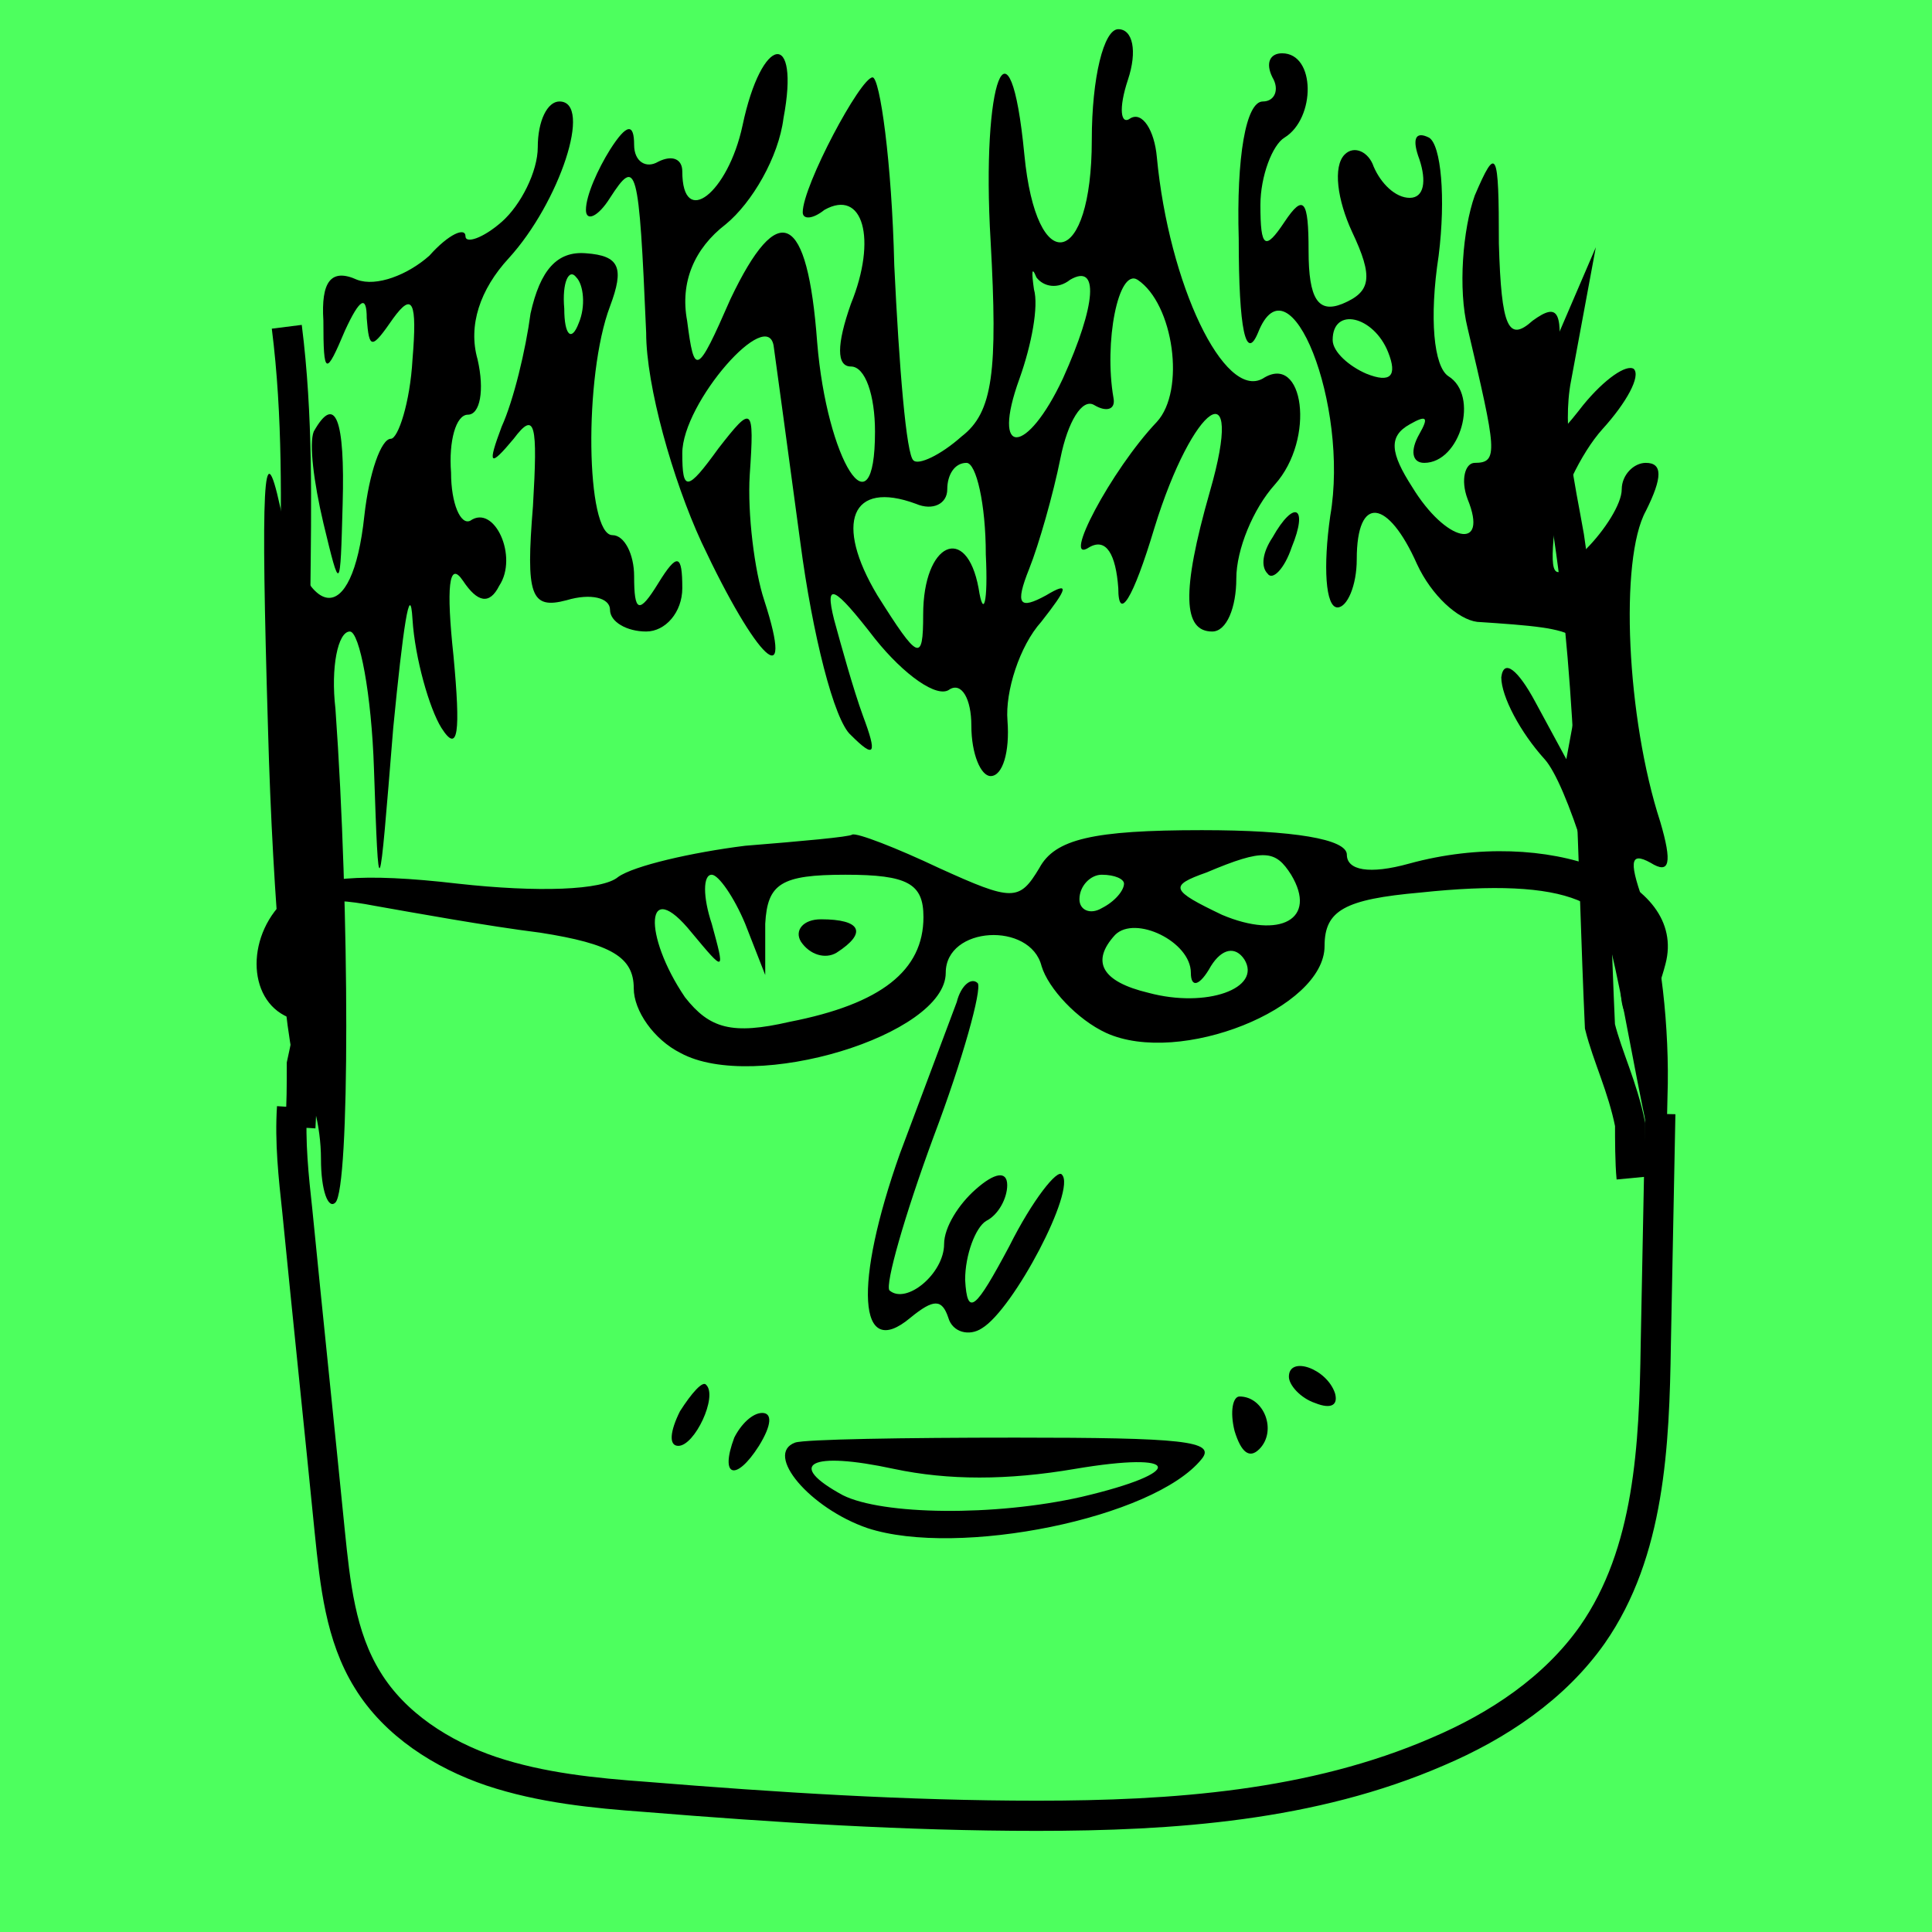
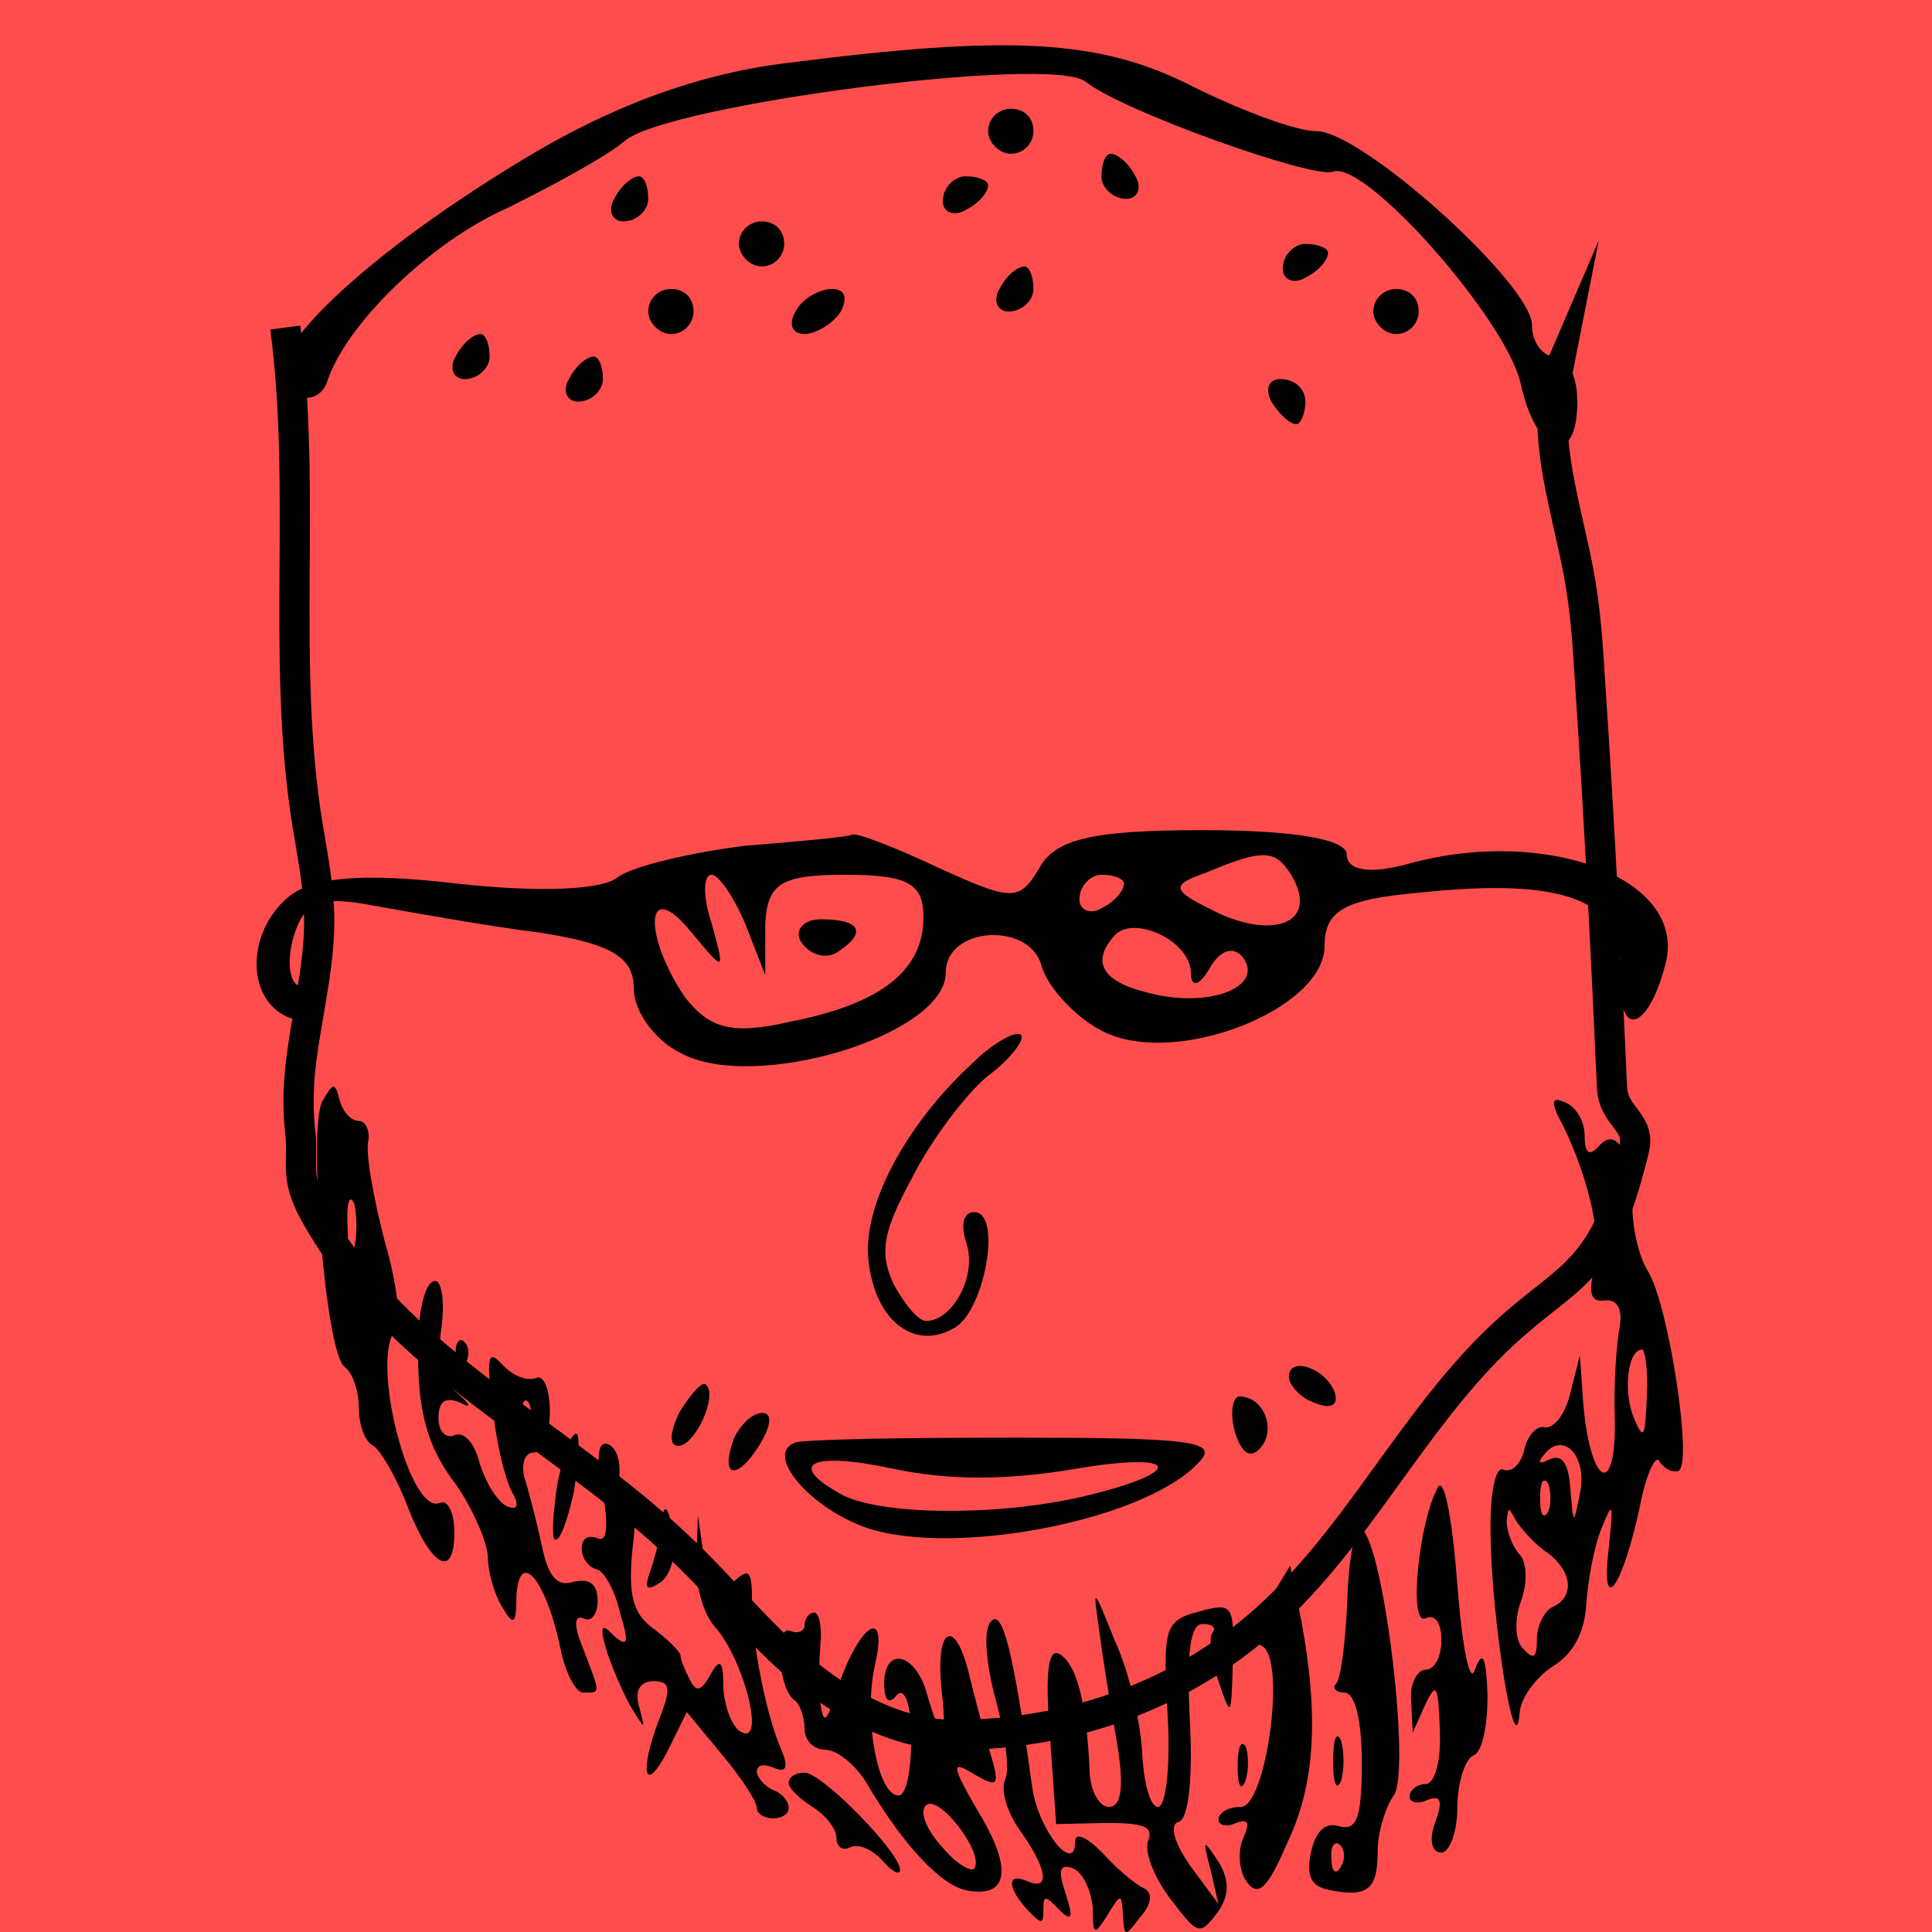
<svg xmlns="http://www.w3.org/2000/svg" width="256" height="256" viewBox="0 0 256 256" fill="none">
-   <g id="Frame 42">
-     <rect width="256" height="256" fill="#4DFF5E" />
+   <g id="Frame 41">
+     <rect width="256" height="256" fill="#FF4D4D" />
  </g>
  <style type="text/css">
	.st0{fill:none;stroke:#000000;stroke-width:4;stroke-miterlimit:10;}
</style>
  <g id="head">
-     <path d="M35,60.1c0.5,0,0.7,0.2,0.5,0.6c-0.2,0.3-0.1,0.6,0.4,0.6c0.4,0,0.5,0.6,0.4,1.5c-0.2,0.8-0.1,1.5,0.1,1.5   c0.4,0,0.9,9.1,0.7,13c-0.4,8.8-0.4,9.5,0.5,10c0.7,0.4,0.7,0.5,0.1,0.6c-0.5,0-0.7,0.4-0.5,0.7c0.1,0.4-0.2,1.7-0.6,2.8l-0.9,2.1   l1.6-1c1.5-1,1.6-1,1.6,0.2c0,0.8-0.3,1.1-0.8,0.9c-0.5-0.2-1-0.1-1.3,0.3c-0.2,0.4,0.1,0.7,0.7,0.7c0.8,0,0.9,0.1,0.3,0.5   c-1.1,0.7-1,1.4,0.3,1.9c1,0.4,1,0.5-0.2,0.5c-1.3,0.1-1.5,0.7-1.4,4c0,1,0.1,2.8,0.1,4.1c0.1,1.4,0.4,2.2,0.8,2   c0.4-0.2,0.9,0.1,1.1,0.6c0.2,0.7,0.1,0.8-0.8,0.5c-0.7-0.2-1.2-0.1-1.2,0.2s0.3,0.7,0.6,0.7c0.4,0,0.4,0.4,0,1.2   c-0.8,1.5-0.2,1.6,1.4,0.1c1-0.8,1.1-0.8,0.5,0c-0.4,0.5-0.5,1.1-0.2,1.2c0.2,0.1,0.1,0.8-0.4,1.7c-0.8,1.4-0.8,1.4-0.5,0.1   c0.2-0.7,0.1-1.3-0.2-1.3c-0.8,0-0.6,2.2,0.4,3c0.7,0.5,0.9,3.1,1,12.7c0.1,6.6,0,11.8-0.2,11.7c-0.6-0.4-0.5,4,0.1,5.7   c0.4,0.8,0.6,3,0.6,4.7c0,0.1,0,0.2,0,0.4c1-0.7,2.1-1.2,3.2-1.7c-0.2-1.6-0.5-3.4-0.8-4.7c-0.3-1.9-0.6-12.4-0.6-23.2   c0-21.5-0.5-34.6-1.3-40.3c-0.6-3.7-0.3-27,0.3-28c0.2-0.3,0.1-0.7-0.2-0.9c-0.3-0.2-0.4-1.9-0.2-3.7c0.4-3.3,0.3-3.3-1.2-3.3   c-0.8,0-1.7,0.2-1.9,0.6c-0.2,0.3,0.1,1.5,0.5,2.7c0.5,1.1,0.7,2.7,0.5,3.3c-0.2,0.7-0.1,2.1,0.3,3c0.8,2.3-0.2,3.3-3.6,3.6   C33.6,58.3,34,60.1,35,60.1z M39.3,101.2c0.1,1-0.2,1.8-0.5,1.8c-0.4,0-0.5-0.3-0.3-0.6c0.2-0.4-0.1-0.6-0.5-0.6   c-0.5,0-1-0.1-1-0.2c0-0.7,1.2-3.4,1.4-3.4c0.2,0,0.1,0.4-0.1,1c-0.2,0.5-0.1,0.8,0.2,0.6C39,99.6,39.3,100.2,39.3,101.2z" />
+     <path d="M35,60.1c0.5,0,0.7,0.2,0.5,0.6c-0.2,0.3-0.1,0.6,0.4,0.6c0.4,0,0.5,0.6,0.4,1.5c-0.2,0.8-0.1,1.5,0.1,1.5   c0.4,0,0.9,9.1,0.7,13c-0.4,8.8-0.4,9.5,0.5,10c0.7,0.4,0.7,0.5,0.1,0.6c-0.5,0-0.7,0.4-0.5,0.7c0.1,0.4-0.2,1.7-0.6,2.8l-0.9,2.1   l1.6-1c1.5-1,1.6-1,1.6,0.2c0,0.8-0.3,1.1-0.8,0.9c-0.5-0.2-1-0.1-1.3,0.3c-0.2,0.4,0.1,0.7,0.7,0.7c0.8,0,0.9,0.1,0.3,0.5   c-1.1,0.7-1,1.4,0.3,1.9c1,0.4,1,0.5-0.2,0.5c-1.3,0.1-1.5,0.7-1.4,4c0,1,0.1,2.8,0.1,4.1c0.1,1.4,0.4,2.2,0.8,2   c0.4-0.2,0.9,0.1,1.1,0.6c0.2,0.7,0.1,0.8-0.8,0.5c-0.7-0.2-1.2-0.1-1.2,0.2s0.3,0.7,0.6,0.7c0.4,0,0.4,0.4,0,1.2   c-0.8,1.5-0.2,1.6,1.4,0.1c1-0.8,1.1-0.8,0.5,0c-0.4,0.5-0.5,1.1-0.2,1.2c0.2,0.1,0.1,0.8-0.4,1.7c-0.8,1.4-0.8,1.4-0.5,0.1   c0.2-0.7,0.1-1.3-0.2-1.3c-0.8,0-0.6,2.2,0.4,3c0.7,0.5,0.9,3.1,1,12.7c0.1,6.6,0,11.8-0.2,11.7c-0.6-0.4-0.5,4,0.1,5.7   c0.4,0.8,0.6,3,0.6,4.7c0.1,1.8,0.4,3.6,0.8,4c0.1,0.1,0.1,0.2,0.2,0.3c1.1-0.1,2.1-0.1,3.2-0.2c-0.2-1.1-0.5-2.3-0.6-3.3   c-0.2-1.8-0.7-4.9-1.1-6.8c-0.3-1.9-0.6-12.4-0.6-23.2c0-21.5-0.5-34.6-1.3-40.3c-0.6-3.7-0.3-27,0.3-28c0.2-0.3,0.1-0.7-0.2-0.9   c-0.3-0.2-0.4-1.9-0.2-3.7c0.4-3.3,0.3-3.3-1.2-3.3c-0.8,0-1.7,0.2-1.9,0.6c-0.2,0.3,0.1,1.5,0.5,2.7c0.5,1.1,0.7,2.7,0.5,3.3   c-0.2,0.7-0.1,2.1,0.3,3c0.8,2.3-0.2,3.3-3.6,3.6C33.6,58.3,34,60.1,35,60.1z M39.3,101.2c0.1,1-0.2,1.8-0.5,1.8   c-0.4,0-0.5-0.3-0.3-0.6c0.2-0.4-0.1-0.6-0.5-0.6c-0.5,0-1-0.1-1-0.2c0-0.7,1.2-3.4,1.4-3.4c0.2,0,0.1,0.4-0.1,1   c-0.2,0.5-0.1,0.8,0.2,0.6C39,99.6,39.3,100.2,39.3,101.2z" />
    <path d="M207.2,67.6c0,1.5,0.2,2.8,0.5,2.8c0.5,0,0.8,4.6,1,22.3c0.3,20.3,1.5,34.1,3,33.6c0.7-0.2,0.6-1.9-0.7-10.3   c-1.1-8.2-1.1-18.9,0-18.9c1,0,1.3,1.8,1.9,11.9c0.2,3.1,0.5,6.5,0.6,7.5c0.3,2.3,1,13,1,14.2c-0.2,4.3-0.1,6.1,0.8,7.5   c0.6,0.8,0.8,1.6,0.4,1.6c-0.3,0-0.5,0.7-0.5,1.5c0,0.8,0.1,1.4,0.4,1.3c0.3-0.2,0.3,5.3,0.1,12.3c0,0.1,0,0.2,0,0.4   c0.6-0.7,1.4-1.2,2.2-1.5c0.1-0.7,0.3-1,0.6-0.9c0.2,0.1,0.4,0.3,0.5,0.6c0.6-0.1,1.2,0,1.8,0.1c0-0.3,0.1-0.5,0.1-0.6   c0.3-1.4,0.1-1.8-1.1-2.2c-1.4-0.5-1.4-0.8-1-2.8c0.3-1.3,0.4-2.5,0.3-2.7c-0.1-0.2-0.3-3-0.4-6.1c-0.1-3.1-0.3-6.2-0.6-6.7   c-0.3-0.5-0.7-2.3-0.8-3.9c-0.4-4-2.1-19.3-2.8-25.5c-0.3-2.8-0.6-8.1-0.7-11.9c-0.1-5.4-0.3-7.2-1.2-8.9c-0.8-1.5-1.1-3.4-1.1-6   c0-4.5-1-10.4-2.1-12.5c-1.5-2.9-2.2-6.7-1.8-10c0.4-3,0.3-3.3-0.8-3.3c-0.7,0-1.4,0.2-1.6,0.6c-0.2,0.3-0.2,1.6,0.1,2.7   c0.2,1.4,0.1,2.5-0.4,3c-0.6,0.7-0.6,1.3-0.2,2.3C206.8,63.4,207.2,65.1,207.2,67.6z M210.3,90.6c0.4-0.5,1-0.9,1.3-0.9   c0.4,0,0.3,0.4-0.1,0.9c-0.4,0.5-1,0.9-1.3,0.9C209.8,91.5,209.8,91.1,210.3,90.6z M211.7,92.1c0.7,0,0.9,0.2,0.5,0.4   c-0.4,0.1-0.8,0.8-0.8,1.4c0,1.4-1,2.1-1.4,0.9C209.5,93.3,210.3,92.1,211.7,92.1z" />
  </g>
-   <path class="st0" d="M39.8,149.4C40,146,40,144,40,141c2-9,3-18,1-27c-4-24,0-47-3-70.7" />
-   <path class="st0" d="M205.3,52.1c0.3-0.7,0.6-1.3,0.9-2c-1.3,7,0.5,14.1,1.7,21C211,92,211,114,212,136c1,4,3,8,4,13  c0,2,0,5,0.2,7.1" />
-   <path class="st0" d="M38.7,146.7c-0.3,4.6,0.2,9.2,0.7,13.8c1.4,14.2,2.9,28.4,4.3,42.5c0.7,6.8,1.4,13.8,5,19.6  c3.6,5.9,9.9,9.9,16.4,12.1c6.6,2.2,13.6,2.9,20.5,3.4c17.2,1.4,34.5,2.5,51.8,2.5c18,0,36.5-1.3,53.1-8.5c8-3.4,15.5-8.4,20.5-15.5  c7.6-10.9,8.2-25.1,8.4-38.4c0.2-10.2,0.4-20.4,0.6-30.6" />
+   <path class="st0" d="M205.3,52.1c0.3-0.7,0.6-1.3,0.9-2c-1.7,8.6,1.4,17.3,3,25.9c0.9,4.8,1.2,9.6,1.5,14.5  c1.2,17.8,2.1,35.7,2.9,53.6c0.2,4,3.9,4.5,2.9,8.3c-1.3,5.1-2.7,10.4-6.1,14.5c-2.4,3-5.7,5.1-8.6,7.6  c-13.1,10.8-20.4,27.2-32.8,38.9c-11.5,10.9-26.3,16.3-42.1,16.5c-7.6,0.1-14.8-3.8-20.6-8.6c-5.8-4.9-10.6-10.9-16.1-16.1  c-6.9-6.6-14.8-12.1-22.5-17.8c-9.2-6.8-18.4-14.2-24.5-24.1c-1.5-2.4-3.2-5.2-3.3-8.1c-0.1-1.7,0.1-3.4-0.1-5  c-0.3-2.5-0.3-5-0.1-7.6c0.6-6.9,2.6-13.7,2.6-20.6c0-4.8-1.1-9.6-1.8-14.3c-3.1-21.2,0.1-43-2.7-64.3" />
  <g id="hair">
-     <path id="Vector" d="M144.668 18.555C144.668 35.474 137.327 37.07 135.731 20.47C133.816 0.677 129.986 10.573 131.262 31.962C132.22 49.201 131.581 54.629 127.432 57.821C124.56 60.375 121.687 61.652 121.049 61.013C120.091 60.375 119.134 48.563 118.495 35.155C118.176 21.428 116.58 10.254 115.623 10.254C114.027 10.254 106.366 24.62 106.366 28.132C106.366 29.089 107.643 29.089 109.239 27.812C114.346 24.939 116.261 31.643 112.75 40.263C110.835 45.69 110.835 48.563 112.75 48.563C114.665 48.563 115.942 52.394 115.942 57.182C115.942 71.229 109.558 61.013 108.281 45.371C107.005 28.132 103.175 26.216 96.791 39.624C92.323 49.84 92.003 49.84 91.046 42.497C90.088 37.39 92.003 32.92 96.153 29.728C99.664 26.855 103.175 20.789 103.813 15.681C106.047 3.869 100.94 4.508 98.387 16.639C96.472 25.578 90.407 30.366 90.407 22.705C90.407 21.108 89.131 20.47 87.216 21.428C85.62 22.385 84.024 21.428 84.024 19.193C84.024 16.32 83.067 16.32 80.832 19.831C79.236 22.385 77.64 25.897 77.64 27.812C77.64 29.409 79.236 28.77 80.832 26.216C84.343 20.789 84.662 21.747 85.62 44.094C85.62 51.117 89.131 63.567 92.961 71.867C100.302 87.51 105.409 92.299 101.26 79.529C99.983 75.698 99.025 68.037 99.344 62.929C99.983 53.671 99.664 53.671 95.195 59.417C91.046 65.163 90.407 65.163 90.407 60.056C90.407 53.352 101.898 40.263 102.536 46.009C102.855 48.244 104.451 60.056 106.047 71.867C107.643 83.999 110.516 95.491 112.75 97.407C115.942 100.599 116.261 99.96 114.346 94.853C113.069 91.341 111.473 85.595 110.516 82.083C109.239 76.975 110.516 77.614 115.942 84.637C119.772 89.426 124.24 92.618 125.836 91.341C127.432 90.383 128.709 92.618 128.709 96.13C128.709 99.96 129.986 102.834 131.262 102.834C132.858 102.834 133.816 99.641 133.496 95.491C133.177 91.66 135.092 85.595 137.965 82.402C141.476 77.933 141.795 76.975 138.603 78.891C135.092 80.806 134.454 80.168 136.369 75.379C137.646 72.187 139.561 65.483 140.518 60.694C141.476 55.906 143.391 52.713 144.987 53.671C146.583 54.629 147.859 54.309 147.54 52.713C146.264 45.371 148.179 35.474 150.732 37.07C155.52 40.263 157.116 51.755 153.285 55.906C147.221 62.29 140.518 75.06 144.349 72.506C146.583 71.229 147.859 73.464 148.179 77.933C148.179 82.402 150.094 79.529 152.966 69.952C158.073 53.352 165.095 48.563 160.307 65.163C156.477 78.572 156.796 83.679 160.627 83.679C162.542 83.679 163.818 80.487 163.818 76.656C163.818 72.825 166.053 67.398 168.925 64.206C174.351 58.14 172.755 46.648 167.329 50.159C162.222 53.032 154.881 37.709 153.285 20.789C152.966 17.277 151.37 14.724 149.775 15.681C148.498 16.639 148.179 14.404 149.455 10.573C150.732 6.743 150.094 3.869 148.179 3.869C146.264 3.869 144.668 10.254 144.668 18.555ZM141.795 37.07C145.625 34.836 145.306 40.263 140.838 50.159C136.05 60.375 131.262 60.694 135.092 50.159C136.688 45.69 137.646 40.582 137.007 38.347C136.688 36.113 136.688 35.155 137.327 36.751C138.284 38.028 140.199 38.347 141.795 37.07ZM130.624 73.464C130.943 79.848 130.305 82.083 129.666 77.933C128.07 69.314 122.325 71.867 122.325 81.445C122.325 87.829 121.687 87.51 116.261 78.891C110.516 69.314 112.75 63.567 121.368 66.76C123.602 67.717 125.517 66.76 125.517 64.844C125.517 62.929 126.475 61.333 128.07 61.333C129.347 61.333 130.624 66.76 130.624 73.464Z" fill="black" />
-     <path id="Vector_2" d="M168.606 10.254C169.564 11.85 168.925 13.447 167.329 13.447C165.095 13.447 163.818 20.789 164.138 31.643C164.138 43.774 165.095 47.924 166.691 44.093C170.84 33.559 178.82 53.671 176.266 68.356C175.309 75.06 175.628 80.487 177.224 80.487C178.501 80.487 179.777 77.614 179.777 74.102C179.777 65.482 183.927 66.121 187.757 74.74C189.672 78.891 193.183 82.083 195.736 82.402C210.418 83.36 210.737 83.679 209.142 91.979L207.546 100.599L203.396 92.937C201.162 88.787 199.247 87.191 198.928 89.745C198.928 92.299 201.481 97.087 204.673 100.599C207.546 103.791 212.333 118.795 215.206 134.119C220.313 160.935 220.632 161.254 220.951 145.292C221.27 136.354 219.994 125.18 218.079 120.392C215.844 114.326 215.844 112.73 218.717 114.326C221.27 115.922 221.589 114.326 219.994 108.899C215.525 95.172 214.568 74.102 218.079 67.717C220.313 63.248 220.313 61.332 218.079 61.332C216.483 61.332 214.887 62.928 214.887 64.844C214.887 66.759 212.652 70.271 210.099 72.825C205.95 77.294 205.311 76.975 205.95 70.271C206.588 66.121 209.461 60.055 212.333 56.863C215.525 53.351 217.44 49.84 216.483 48.882C215.525 48.243 212.652 50.159 209.78 53.671C205.311 59.417 204.992 59.098 206.269 49.52C207.226 41.22 206.588 39.943 203.077 42.497C199.885 45.37 198.928 43.455 198.609 32.282C198.609 19.831 198.29 19.193 195.417 25.897C193.821 30.366 193.183 38.347 194.459 43.455C198.29 59.736 198.609 61.332 195.417 61.332C194.14 61.332 193.502 63.567 194.459 66.121C197.332 73.144 191.587 71.867 187.118 64.525C184.246 60.055 183.927 57.821 186.799 56.224C189.033 54.948 189.353 55.267 188.076 57.502C186.799 59.736 187.118 61.332 188.714 61.332C193.502 61.332 196.055 52.394 191.906 49.84C189.991 48.563 189.353 42.178 190.629 33.878C191.587 26.216 190.948 19.193 189.353 18.235C187.437 17.277 187.118 18.554 188.076 21.108C189.033 23.981 188.714 26.216 186.799 26.216C184.884 26.216 182.969 24.301 182.011 22.066C181.373 20.151 179.458 19.193 178.181 20.47C176.585 22.066 177.224 26.535 179.139 30.685C182.011 36.751 181.692 38.666 177.862 40.263C174.67 41.539 173.394 39.624 173.394 33.239C173.394 26.535 172.755 25.578 170.202 29.408C167.648 33.239 167.01 32.92 167.01 27.174C167.01 23.343 168.606 19.193 170.202 18.235C174.351 15.681 174.351 7.062 169.883 7.062C168.287 7.062 167.648 8.339 168.606 10.254ZM183.927 46.647C185.203 49.84 184.246 50.797 181.054 49.52C178.82 48.563 176.585 46.647 176.585 45.051C176.585 40.582 182.011 41.859 183.927 46.647Z" fill="black" />
-     <path id="Vector_3" d="M71.257 19.512C71.257 22.704 69.023 27.174 66.469 29.408C63.916 31.643 61.681 32.282 61.681 31.324C61.681 30.047 59.447 31.005 56.894 33.878C54.021 36.432 49.872 38.028 47.319 37.07C43.808 35.474 42.531 37.389 42.85 42.497C42.85 49.84 43.169 49.84 45.723 43.774C47.638 39.624 48.595 38.986 48.595 42.178C48.914 46.328 49.234 46.328 52.106 42.178C54.66 38.666 55.298 39.943 54.66 47.605C54.34 53.351 52.745 58.14 51.787 58.14C50.51 58.14 48.914 62.609 48.276 68.356C46.68 83.36 40.616 82.721 37.105 67.079C34.871 56.863 34.551 64.206 35.509 96.449C36.147 120.072 38.062 140.823 39.658 142.738C41.254 144.335 42.531 149.123 42.531 153.592C42.531 157.743 43.488 160.296 44.446 159.339C46.361 157.423 46.361 120.711 44.446 93.895C43.808 88.468 44.765 83.679 46.361 83.679C47.638 83.679 49.234 91.979 49.553 101.876C50.191 120.392 50.191 120.072 52.106 96.449C53.383 83.36 54.34 76.656 54.66 82.083C54.979 87.191 56.894 93.895 58.49 96.449C60.724 99.96 61.043 97.087 60.086 86.871C59.128 77.933 59.447 74.102 61.362 76.975C63.277 79.848 64.873 80.167 66.15 77.614C68.703 73.783 65.512 66.759 62.32 68.994C61.043 69.632 59.766 66.759 59.766 62.609C59.447 58.459 60.405 54.947 62.001 54.947C63.597 54.947 64.235 51.755 63.277 47.605C62.001 43.136 63.597 38.347 67.427 34.197C74.129 26.855 78.598 13.446 74.129 13.446C72.534 13.446 71.257 16 71.257 19.512Z" fill="black" />
-     <path id="Vector_4" d="M70.299 41.539C69.661 46.328 68.065 53.032 66.469 56.544C64.554 61.652 64.873 61.971 68.065 58.14C70.938 54.309 71.257 56.224 70.619 67.079C69.661 78.891 70.299 80.806 75.087 79.529C78.279 78.571 80.832 79.21 80.832 80.806C80.832 82.402 83.067 83.679 85.62 83.679C88.173 83.679 90.408 81.125 90.408 77.933C90.408 73.463 89.769 73.144 87.216 77.294C84.662 81.444 84.024 81.125 84.024 76.337C84.024 73.463 82.747 70.909 81.151 70.909C77.641 70.909 77.321 49.84 80.832 40.582C82.747 35.474 82.109 33.878 77.641 33.559C73.81 33.239 71.576 35.793 70.299 41.539ZM76.683 42.816C75.725 45.37 74.768 44.413 74.768 40.901C74.449 37.389 75.406 35.474 76.364 36.751C77.321 37.709 77.641 40.582 76.683 42.816Z" fill="black" />
-     <path id="Vector_5" d="M41.573 57.182C40.935 58.779 41.573 63.886 42.85 69.313C45.084 78.571 45.084 78.571 45.404 66.76C45.723 55.586 44.446 52.074 41.573 57.182Z" fill="black" />
-     <path id="Vector_6" d="M168.606 71.229C167.329 73.144 167.01 75.06 167.968 76.017C168.606 76.975 170.202 75.379 171.16 72.506C173.394 67.079 171.479 66.121 168.606 71.229Z" fill="black" />
+     <path id="Vector" d="M103.61 8.433C92.201 9.926 80.791 14.106 69.081 21.272C46.862 34.707 32.75 48.74 38.155 52.024C40.257 53.218 42.358 52.92 43.259 50.83C45.661 43.067 57.071 32.02 67.279 27.542C73.285 24.556 80.491 20.674 82.893 18.585C88.898 13.807 139.341 7.239 143.845 10.822C148.649 14.703 173.87 23.66 176.572 22.765C180.776 20.973 199.692 42.47 201.494 50.83C203.595 60.384 209 62.175 209 53.218C209 49.934 207.799 47.247 205.997 47.247C204.496 47.247 202.995 45.456 202.995 43.067C202.995 37.693 180.476 17.39 174.471 17.39C171.768 17.39 164.562 14.703 157.957 11.419C145.646 5.149 133.636 4.552 103.61 8.433Z" fill="black" />
+     <path id="Vector_2" d="M130.934 17.39C130.934 18.883 132.435 20.376 133.936 20.376C135.738 20.376 136.939 18.883 136.939 17.39C136.939 15.599 135.738 14.405 133.936 14.405C132.435 14.405 130.934 15.599 130.934 17.39Z" fill="black" />
+     <path id="Vector_3" d="M145.946 23.362C145.946 24.855 147.448 26.347 149.249 26.347C150.751 26.347 151.351 24.855 150.45 23.362C149.549 21.57 148.048 20.376 147.147 20.376C146.547 20.376 145.946 21.57 145.946 23.362Z" fill="black" />
+     <path id="Vector_4" d="M81.391 26.347C80.491 27.84 81.091 29.333 82.593 29.333C84.394 29.333 85.895 27.84 85.895 26.347C85.895 24.556 85.295 23.362 84.694 23.362C83.793 23.362 82.292 24.556 81.391 26.347Z" fill="black" />
+     <path id="Vector_5" d="M124.929 26.646C124.929 28.139 126.43 28.736 127.931 27.84C129.733 26.944 130.934 25.452 130.934 24.556C130.934 23.959 129.733 23.362 127.931 23.362C126.43 23.362 124.929 24.855 124.929 26.646Z" fill="black" />
+     <path id="Vector_6" d="M97.906 32.319C97.906 33.812 99.407 35.304 100.908 35.304C102.71 35.304 103.911 33.812 103.911 32.319C103.911 30.527 102.71 29.333 100.908 29.333C99.407 29.333 97.906 30.527 97.906 32.319Z" fill="black" />
+     <path id="Vector_7" d="M169.967 35.603C169.967 37.096 171.468 37.693 172.969 36.797C174.771 35.901 175.972 34.409 175.972 33.513C175.972 32.916 174.771 32.319 172.969 32.319C171.468 32.319 169.967 33.812 169.967 35.603Z" fill="black" />
+     <path id="Vector_8" d="M132.435 38.29C131.534 39.783 132.135 41.276 133.636 41.276C135.437 41.276 136.939 39.783 136.939 38.29C136.939 36.499 136.338 35.304 135.738 35.304C134.837 35.304 133.336 36.499 132.435 38.29Z" fill="black" />
+     <path id="Vector_9" d="M85.895 41.276C85.895 42.769 87.397 44.261 88.898 44.261C90.7 44.261 91.9 42.769 91.9 41.276C91.9 39.484 90.7 38.29 88.898 38.29C87.397 38.29 85.895 39.484 85.895 41.276Z" fill="black" />
+     <path id="Vector_10" d="M105.412 41.276C104.511 42.769 104.811 44.261 106.613 44.261C108.114 44.261 110.516 42.769 111.417 41.276C112.318 39.484 112.018 38.29 110.216 38.29C108.715 38.29 106.313 39.484 105.412 41.276Z" fill="black" />
+     <path id="Vector_11" d="M181.977 41.276C181.977 42.769 183.478 44.261 184.98 44.261C186.781 44.261 187.982 42.769 187.982 41.276C187.982 39.484 186.781 38.29 184.98 38.29C183.478 38.29 181.977 39.484 181.977 41.276Z" fill="black" />
+     <path id="Vector_12" d="M60.374 47.247C59.473 48.74 60.073 50.233 61.575 50.233C63.376 50.233 64.877 48.74 64.877 47.247C64.877 45.456 64.277 44.261 63.676 44.261C62.776 44.261 61.274 45.456 60.374 47.247Z" fill="black" />
+     <path id="Vector_13" d="M75.386 50.233C74.486 51.726 75.086 53.218 76.587 53.218C78.389 53.218 79.89 51.726 79.89 50.233C79.89 48.441 79.29 47.247 78.689 47.247C77.788 47.247 76.287 48.441 75.386 50.233Z" fill="black" />
+     <path id="Vector_14" d="M168.466 53.218C169.366 54.711 170.868 56.204 171.768 56.204C172.369 56.204 172.969 54.711 172.969 53.218C172.969 51.427 171.468 50.233 169.667 50.233C168.165 50.233 167.565 51.427 168.466 53.218Z" fill="black" />
  </g>
  <g id="Frame 9">
    <path id="Vector" d="M98.74 112.067C91.653 112.953 83.976 114.724 81.909 116.201C79.842 117.972 71.279 118.268 60.649 117.087C47.952 115.61 41.456 116.201 38.208 118.858C32.597 123.583 32.597 132.441 38.208 134.803C40.57 135.689 42.637 135.099 42.637 133.622C42.637 131.851 41.456 130.669 39.979 130.669C38.503 130.669 37.912 128.012 38.798 124.469C40.275 119.449 42.046 118.563 49.724 120.039C54.743 120.925 64.487 122.697 71.574 123.583C81.023 125.059 83.976 126.831 83.976 130.965C83.976 133.917 86.633 137.756 90.177 139.528C99.921 144.843 125.315 137.166 125.315 128.898C125.315 122.697 136.535 122.106 138.012 128.012C138.897 130.965 142.736 135.099 146.575 136.87C156.319 141.299 175.512 133.622 175.512 125.354C175.512 120.63 178.169 119.154 188.209 118.268C207.697 116.201 215.374 119.449 214.784 128.898C214.193 137.756 218.327 136.87 220.689 127.717C223.642 116.496 205.04 109.409 186.732 114.429C181.417 115.906 178.465 115.315 178.465 113.248C178.465 111.181 171.378 110 159.271 110C144.803 110 139.783 111.181 137.716 115.02C135.059 119.449 134.173 119.449 124.429 115.02C118.818 112.362 113.503 110.295 112.913 110.591C112.618 110.886 106.122 111.476 98.74 112.067ZM171.083 115.906C174.626 121.811 169.606 124.469 161.929 121.221C155.138 117.972 154.842 117.382 159.862 115.61C167.539 112.362 169.016 112.657 171.083 115.906ZM98.74 122.402L101.397 129.193V122.402C101.692 117.087 103.464 115.906 112.027 115.906C120.295 115.906 122.362 117.087 122.362 121.516C122.362 128.602 116.752 133.032 104.645 135.394C96.968 137.166 94.015 136.28 90.767 132.146C85.157 123.878 85.452 115.906 91.653 123.583C96.082 128.898 96.082 128.898 94.31 122.402C93.129 118.858 93.129 115.906 94.31 115.906C95.196 115.906 97.263 118.858 98.74 122.402ZM148.937 117.087C148.937 117.972 147.756 119.449 145.984 120.335C144.508 121.221 143.031 120.63 143.031 119.154C143.031 117.382 144.508 115.906 145.984 115.906C147.756 115.906 148.937 116.496 148.937 117.087ZM157.795 128.898C157.795 130.965 158.976 130.669 160.453 128.012C161.929 125.65 163.701 125.354 164.882 127.126C167.244 130.965 159.862 133.622 152.185 131.555C145.984 130.079 144.508 127.421 147.756 123.878C150.413 121.221 157.795 124.764 157.795 128.898Z" fill="black" />
    <path id="Vector_2" d="M106.121 124.764C107.303 126.536 109.369 127.126 110.846 126.241C114.98 123.583 114.094 121.811 108.779 121.811C106.417 121.811 105.236 123.288 106.121 124.764Z" fill="black" />
  </g>
-   <g id="Frame 13">
-     <path id="Vector" d="M126.771 132.787C125.934 135.017 122.589 143.938 119.244 152.858C113.111 170.143 113.668 180.457 120.638 174.603C123.704 172.094 124.819 172.094 125.656 174.603C126.213 176.554 128.443 177.112 130.116 175.997C134.298 173.488 142.661 157.598 140.709 155.646C140.152 154.81 136.807 158.992 133.74 165.125C129.28 173.488 128.165 174.603 127.886 169.585C127.886 166.24 129.28 162.616 130.674 161.779C132.346 160.943 133.461 158.713 133.461 157.04C133.461 155.089 131.789 155.367 129.28 157.598C127.049 159.549 125.098 162.616 125.098 164.846C125.098 168.749 120.08 172.93 117.85 170.979C117.292 170.143 119.801 161.222 123.704 150.628C127.607 140.314 130.116 131.114 129.558 130.278C128.722 129.441 127.328 130.556 126.771 132.787Z" fill="black" />
+   <g id="Frame 22">
+     <path id="Vector" d="M128.675 141.043C120.022 149.078 114.254 159.79 115.078 167.001C115.902 175.035 121.259 179.156 126.615 175.859C130.529 173.387 132.795 160.615 129.087 160.615C127.645 160.615 127.233 162.263 128.057 164.735C129.499 169.061 126.203 175.035 122.701 175.035C121.671 175.035 119.816 172.769 118.374 170.091C116.52 165.971 116.932 163.293 120.847 156.082C123.319 151.138 127.851 145.164 130.735 142.691C133.825 140.425 135.885 137.747 135.267 137.129C134.649 136.511 131.559 138.159 128.675 141.043Z" fill="black" />
  </g>
  <g id="Frame 26">
    <g id="Group 39">
      <path id="Vector" d="M170.785 182.425C170.785 183.515 172.311 185.26 174.274 185.914C176.455 186.786 177.327 186.132 176.891 184.605C175.801 181.334 170.785 179.59 170.785 182.425Z" fill="black" />
      <path id="Vector_2" d="M90.097 187.004C88.789 189.621 88.571 191.584 89.879 191.584C92.06 191.584 95.113 185.042 93.586 183.515C93.15 182.861 91.624 184.605 90.097 187.004Z" fill="black" />
      <path id="Vector_3" d="M163.589 189.621C164.461 192.456 165.551 193.328 166.86 192.02C169.259 189.621 167.514 185.042 164.243 185.042C163.371 185.042 162.934 187.004 163.589 189.621Z" fill="black" />
      <path id="Vector_4" d="M97.294 190.493C95.331 195.727 97.512 196.382 100.565 191.584C102.309 188.749 102.309 187.222 101.001 187.222C99.692 187.222 98.166 188.749 97.294 190.493Z" fill="black" />
      <path id="Vector_5" d="M105.362 191.148C101.219 192.674 107.325 199.871 114.958 202.488C126.952 206.413 152.903 201.179 159.227 193.328C161.19 190.93 156.61 190.493 134.584 190.493C119.755 190.493 106.671 190.711 105.362 191.148ZM142.435 194.637C156.61 192.238 157.264 195.073 143.307 198.344C131.749 200.961 116.92 200.743 111.687 198.126C104.054 193.983 107.325 192.238 118.447 194.637C125.643 196.163 133.494 196.163 142.435 194.637Z" fill="black" />
    </g>
  </g>
+   <g id="Frame 33">
+     <g id="Group 43">
+       <path id="Vector" d="M42.696 145.951C40.797 149.587 43.118 179.282 45.649 181.1C46.704 181.858 47.548 184.282 47.548 186.554C47.548 188.827 48.391 191.099 49.446 191.554C50.29 192.008 52.399 195.493 53.876 199.28C57.04 207.613 60.204 209.431 60.204 203.068C60.204 200.493 59.361 198.674 58.306 199.129C54.298 200.947 49.024 180.191 52.399 176.252C53.243 175.343 52.61 170.04 50.923 164.283C49.446 158.526 48.391 152.617 48.813 151.102C49.024 149.739 48.391 148.527 47.548 148.527C46.493 148.527 45.438 147.315 45.016 145.8C44.383 143.376 44.172 143.376 42.696 145.951ZM46.915 165.495C46.493 167.465 46.071 166.253 46.071 162.92C45.86 159.586 46.282 158.071 46.915 159.435C47.337 160.95 47.337 163.677 46.915 165.495Z" fill="black" />
+       <path id="Vector_2" d="M206.391 147.769C210.188 154.738 212.508 164.131 211.243 168.222C210.399 171.404 210.821 172.616 212.719 172.313C214.196 172.161 215.04 173.373 214.618 175.797C214.196 177.918 213.774 183.675 213.985 188.675C213.985 198.826 210.61 196.402 209.766 185.645L209.344 179.585L208.079 184.584C207.446 187.311 205.969 189.281 204.703 189.13C203.649 188.827 202.383 190.19 201.961 192.16C201.539 193.978 200.274 195.19 199.219 194.735C198.164 194.129 197.32 198.068 197.531 204.128C197.742 215.037 200.695 233.672 201.328 227.309C201.328 225.187 203.438 222.309 205.758 220.794C208.5 219.127 209.977 216.249 210.188 212.613C210.399 209.431 211.243 204.734 212.297 202.31C213.774 198.674 213.774 199.28 213.141 205.34C212.087 214.431 215.04 210.34 217.36 199.28C218.204 195.038 219.47 192.614 219.892 193.675C220.524 194.584 221.579 195.19 222.423 194.887C224.321 193.978 221.157 173.222 218.415 168.525C217.149 166.555 216.305 162.768 216.305 159.889C216.305 152.92 214.196 149.133 211.876 151.86C210.61 153.223 209.977 152.92 209.977 150.496C209.977 148.678 208.922 146.708 207.446 146.102C205.758 145.345 205.547 145.799 206.391 147.769ZM218.204 185.19C217.993 190.493 217.782 190.948 216.516 187.918C215.04 184.433 215.673 178.827 217.571 178.827C217.993 178.827 218.415 181.706 218.204 185.19ZM209.344 197.917C208.5 202.159 208.5 202.159 208.079 197.311C207.868 193.978 207.024 192.614 205.336 193.372C203.86 194.129 203.649 193.826 204.703 192.614C207.235 189.584 210.399 193.069 209.344 197.917ZM205.125 200.341C204.492 201.401 204.071 200.644 204.071 198.523C204.071 196.402 204.492 195.644 205.125 196.553C205.547 197.614 205.547 199.432 205.125 200.341ZM205.125 205.795C208.289 208.219 208.711 211.552 205.758 212.916C204.703 213.37 203.649 215.34 203.649 217.158C203.649 219.733 203.227 220.036 201.75 218.37C200.695 217.309 200.695 214.431 201.539 212.158C202.383 209.886 202.383 207.007 201.328 205.946C200.274 204.734 199.641 202.765 199.641 201.553C199.852 199.583 199.852 199.583 200.906 201.553C201.75 202.765 203.438 204.734 205.125 205.795Z" fill="black" />
+       <path id="Vector_3" d="M55.564 175.343C54.931 185.645 56.197 191.251 60.416 196.705C62.525 199.735 64.424 203.977 64.635 206.098C64.635 208.219 65.478 211.249 66.533 212.916C68.01 215.491 68.431 215.34 68.431 211.401C68.853 205.189 72.229 209.28 74.127 217.764C74.76 221.4 76.237 224.279 77.291 224.279C79.612 224.279 79.612 224.582 77.291 218.521C76.026 215.491 76.026 213.976 77.291 214.431C78.346 215.037 79.19 213.825 79.19 212.158C79.19 209.886 78.135 209.128 76.026 209.583C73.916 210.34 72.65 208.977 71.807 204.886C71.174 201.856 70.119 197.765 69.486 195.796C69.064 193.978 69.486 192.463 70.752 192.463C71.807 192.463 72.861 190.039 72.861 187.009C72.861 184.13 72.018 182.009 70.963 182.615C69.697 183.069 67.799 182.16 66.533 180.797C64.635 178.676 64.424 179.888 65.267 186.403C65.689 190.948 66.955 196.099 67.799 197.614C68.853 199.432 68.642 200.189 67.166 199.583C65.9 198.977 64.424 196.553 63.58 193.978C62.947 191.251 61.47 189.584 60.205 190.19C59.15 190.645 58.095 189.736 58.095 187.918C58.095 185.797 58.939 185.039 60.837 185.797C62.525 186.706 62.525 186.251 60.416 184.433C58.728 182.918 57.884 179.433 58.517 175.797C58.939 172.464 58.517 169.737 57.673 169.737C56.618 169.737 55.775 172.313 55.564 175.343ZM70.119 189.736C69.486 190.796 69.064 190.039 69.064 187.918C69.064 185.797 69.486 185.039 70.119 185.948C70.541 187.009 70.541 188.827 70.119 189.736Z" fill="black" />
+       <path id="Vector_4" d="M60.415 179.736C60.415 181.403 61.048 181.857 61.681 180.645C62.314 179.585 62.103 178.221 61.47 177.767C60.837 177.161 60.205 178.07 60.415 179.736Z" fill="black" />
+       <path id="Vector_5" d="M73.916 196.25C73.283 200.19 73.072 203.674 73.494 203.977C74.127 204.432 75.182 201.553 76.025 197.765C76.658 193.826 76.869 190.342 76.447 190.039C75.815 189.584 74.76 192.463 73.916 196.25Z" fill="black" />
+       <path id="Vector_6" d="M79.823 197.614C80.666 202.159 80.455 204.432 79.19 203.826C77.924 203.371 77.08 203.826 77.08 205.189C77.08 206.401 77.924 207.613 78.979 207.916C80.033 208.068 81.51 210.795 82.143 213.673C83.409 217.764 83.198 218.37 81.299 216.703C79.612 214.885 79.401 215.491 80.455 218.976C81.299 221.4 82.776 224.885 83.83 226.551C85.518 229.278 85.518 229.278 84.674 226.097C84.041 223.976 84.885 222.764 86.573 222.764C88.893 222.764 88.893 223.824 87.417 227.612C84.674 234.732 85.307 238.065 88.471 232.005L91.003 226.854L95.644 232.46C98.175 235.49 100.284 238.671 100.284 239.58C100.284 240.338 101.339 240.944 102.394 240.944C103.659 240.944 104.503 240.338 104.503 239.58C104.503 238.671 103.659 237.611 102.394 237.156C101.339 236.702 100.284 235.49 100.284 234.732C100.284 233.823 101.339 233.672 102.605 234.278C104.081 234.884 104.503 234.278 103.659 232.157C101.55 227.46 99.651 217.915 99.651 212.31C99.651 207.916 99.23 207.613 96.909 209.886C94.589 212.158 94.167 211.704 93.323 206.704L92.479 200.795L92.268 206.553C92.057 209.734 93.112 213.825 94.8 215.643C98.597 220.036 101.339 230.945 98.386 229.581C97.12 229.127 96.065 226.4 95.854 223.824C95.854 220.036 95.433 219.582 94.167 221.854C92.901 224.127 92.268 224.279 91.424 222.612C90.792 221.4 90.159 219.885 90.159 219.279C89.948 218.673 88.26 217.006 86.362 215.643C83.83 213.673 83.198 211.249 83.83 205.038C84.463 199.886 84.041 197.614 82.987 198.826C81.51 200.189 81.299 199.432 81.932 196.553C82.354 194.281 81.932 192.008 80.666 191.402C79.19 190.796 78.979 192.917 79.823 197.614Z" fill="black" />
+       <path id="Vector_7" d="M190.57 197.008C188.039 201.402 186.562 215.491 188.882 214.431C190.148 213.825 190.992 215.037 190.992 217.309C190.992 219.43 190.148 221.249 188.882 221.249C187.828 221.249 186.773 223.067 186.984 225.339L187.195 229.581L188.882 225.794C190.359 222.764 190.57 223.37 190.781 229.127C190.992 233.217 190.148 236.399 188.882 236.399C187.828 236.399 186.773 237.156 186.773 238.065C186.773 238.823 187.828 239.126 189.093 238.52C190.992 237.762 191.203 238.671 190.148 241.55C189.304 243.823 189.726 245.489 190.992 245.489C192.047 245.489 193.101 242.762 193.101 239.58C193.101 236.247 194.156 233.066 195.211 232.611C196.476 232.157 197.109 228.521 197.109 224.582C196.898 219.43 196.476 218.521 195.422 221.249C194.789 223.37 193.734 218.37 193.101 209.886C192.469 201.553 191.414 195.796 190.57 197.008Z" fill="black" />
+       <path id="Vector_8" d="M87.838 200.795C87.838 202.462 86.995 205.492 86.362 207.613C85.307 210.492 85.518 210.946 87.417 209.734C88.893 208.825 89.737 205.795 89.104 202.916C88.682 200.038 88.049 199.129 87.838 200.795Z" fill="black" />
+       <path id="Vector_9" d="M178.546 211.552C178.335 217.158 177.702 222.309 177.069 223.066C176.437 223.672 177.069 224.278 178.124 224.278C179.601 224.278 180.445 228.066 180.445 233.52C180.445 240.792 179.812 242.61 177.491 242.004C175.593 241.398 174.327 242.61 173.694 245.489C173.061 248.671 173.694 250.034 176.437 250.489C181.288 251.398 182.554 250.337 182.554 245.186C182.554 242.762 183.609 239.429 184.664 237.914C186.984 234.884 183.398 204.886 180.445 202.613C179.601 202.007 178.757 205.946 178.546 211.552ZM177.702 247.307C177.069 248.519 176.437 248.065 176.437 246.398C176.226 244.731 176.859 243.822 177.491 244.428C178.124 244.883 178.335 246.247 177.702 247.307Z" fill="black" />
+       <path id="Vector_10" d="M167.999 212.31C166.311 215.188 165.889 217.461 167.155 218.067C170.53 219.582 167.788 239.429 164.412 239.429C162.725 239.429 161.459 240.186 161.459 241.095C161.459 241.853 162.514 242.156 163.78 241.55C165.467 240.944 165.678 241.55 164.623 243.823C163.991 245.489 164.202 248.065 165.256 249.428C166.733 251.398 167.999 250.186 170.53 244.277C174.327 236.399 174.749 227.309 172.429 214.734L170.952 207.462L167.999 212.31Z" fill="black" />
+       <path id="Vector_11" d="M145.638 215.946C146.06 219.279 147.115 225.945 147.959 230.642C149.013 236.853 148.592 239.429 146.904 239.429C145.638 239.429 144.373 237.156 144.373 234.429C143.951 225.49 142.685 220.794 140.576 219.279C138.888 218.067 138.466 221.4 139.099 229.733L139.943 241.701L146.482 241.55C151.545 241.55 152.811 242.004 152.178 243.822C151.545 245.186 152.811 248.519 154.92 251.398C158.717 256.397 158.928 256.549 161.248 253.519C162.936 251.246 162.936 249.125 161.459 246.701C159.35 243.519 159.35 243.671 160.405 247.761L161.459 252.307L157.662 247.155C155.553 244.125 154.92 241.701 156.186 241.398C157.451 241.095 158.084 235.793 157.662 228.066C157.24 219.127 157.662 215.188 159.35 215.188C160.616 215.188 161.248 215.643 160.616 216.4C160.194 217.006 160.405 219.885 161.459 222.763C163.147 227.763 163.147 227.611 163.358 220.188C163.569 212.613 163.358 212.31 158.928 213.522C154.287 214.734 154.076 215.643 154.709 227.157C155.131 233.823 154.498 239.429 153.443 239.429C152.389 239.429 151.545 236.247 151.334 232.157C151.123 228.217 149.646 221.551 147.748 217.461C144.794 210.189 144.794 210.037 145.638 215.946Z" fill="black" />
+       <path id="Vector_12" d="M106.613 215.34C106.613 216.097 105.769 216.552 104.714 216.097C102.605 215.188 103.027 223.824 105.347 225.339C105.98 225.794 106.613 227.612 106.613 229.127C106.613 230.642 107.878 231.854 109.355 231.854C110.832 231.854 113.152 233.672 114.629 235.944C119.691 244.58 124.754 249.883 128.129 250.489C133.614 251.549 134.247 247.61 129.606 240.035C126.02 233.823 126.02 233.217 128.973 235.035C132.348 237.005 132.559 236.702 131.083 231.854C130.239 228.975 128.973 224.279 128.34 221.552C126.442 214.128 123.91 215.794 124.754 223.824C125.598 231.248 124.754 231.248 122.645 223.824C120.957 218.824 117.16 218.37 117.16 223.067C117.16 225.339 117.793 225.945 118.848 224.582C119.902 223.521 120.746 225.945 120.746 230.339C120.746 234.429 120.113 237.914 119.059 237.914C116.316 237.914 114.418 227.763 115.894 220.794C117.793 212.764 113.996 214.885 111.043 223.521C109.566 228.218 109.144 228.672 108.722 225.794C108.511 223.673 108.511 220.188 108.722 217.764C108.933 215.491 108.511 213.673 107.878 213.673C107.246 213.673 106.613 214.431 106.613 215.34ZM129.184 247.459C128.973 248.216 126.864 247.156 124.965 244.883C122.856 242.611 121.801 240.187 122.645 239.278C124.121 237.459 130.239 245.186 129.184 247.459Z" fill="black" />
+       <path id="Vector_13" d="M131.294 214.885C130.239 215.946 130.661 220.491 131.926 225.188C133.192 229.733 133.825 234.581 133.192 235.793C132.559 237.156 133.403 240.035 135.091 242.459C138.677 247.459 139.31 250.64 136.145 249.277C133.403 248.065 133.403 250.034 136.145 253.064C138.044 255.034 138.255 255.034 138.255 253.064C138.255 251.095 138.466 251.095 140.364 253.064C142.052 254.731 142.263 254.125 141.208 250.943C140.153 247.762 140.364 246.853 142.263 247.61C143.529 248.216 144.583 250.489 144.794 252.761C144.794 256.397 145.005 256.549 146.693 253.822C148.591 250.792 148.591 250.792 148.802 253.822C149.013 256.7 149.013 256.7 151.123 253.973C152.599 252.307 152.81 250.792 151.545 250.186C150.49 249.731 147.958 247.61 146.06 245.489C143.95 243.368 142.474 242.762 142.474 243.974C142.474 248.519 137.622 242.61 136.778 236.853C134.247 218.37 132.77 213.067 131.294 214.885Z" fill="black" />
+       <path id="Vector_14" d="M176.647 233.369C176.647 236.247 177.069 237.459 177.702 235.944C178.124 234.581 178.124 232.157 177.702 230.642C177.069 229.278 176.647 230.49 176.647 233.369Z" fill="black" />
+       <path id="Vector_15" d="M163.991 234.126C163.991 236.55 164.413 237.459 165.045 235.944C165.467 234.581 165.467 232.46 165.045 231.399C164.413 230.49 163.991 231.551 163.991 234.126Z" fill="black" />
+       <path id="Vector_16" d="M104.504 236.247C104.504 237.005 105.98 238.368 107.668 239.429C109.355 240.489 110.832 242.307 110.832 243.519C110.832 244.731 111.676 245.337 112.731 244.731C113.996 244.277 115.684 245.186 116.949 246.549C118.215 248.064 119.27 248.519 119.27 247.761C119.27 245.489 108.933 234.884 106.613 234.884C105.347 234.884 104.504 235.49 104.504 236.247Z" fill="black" />
+     </g>
+   </g>
</svg>
